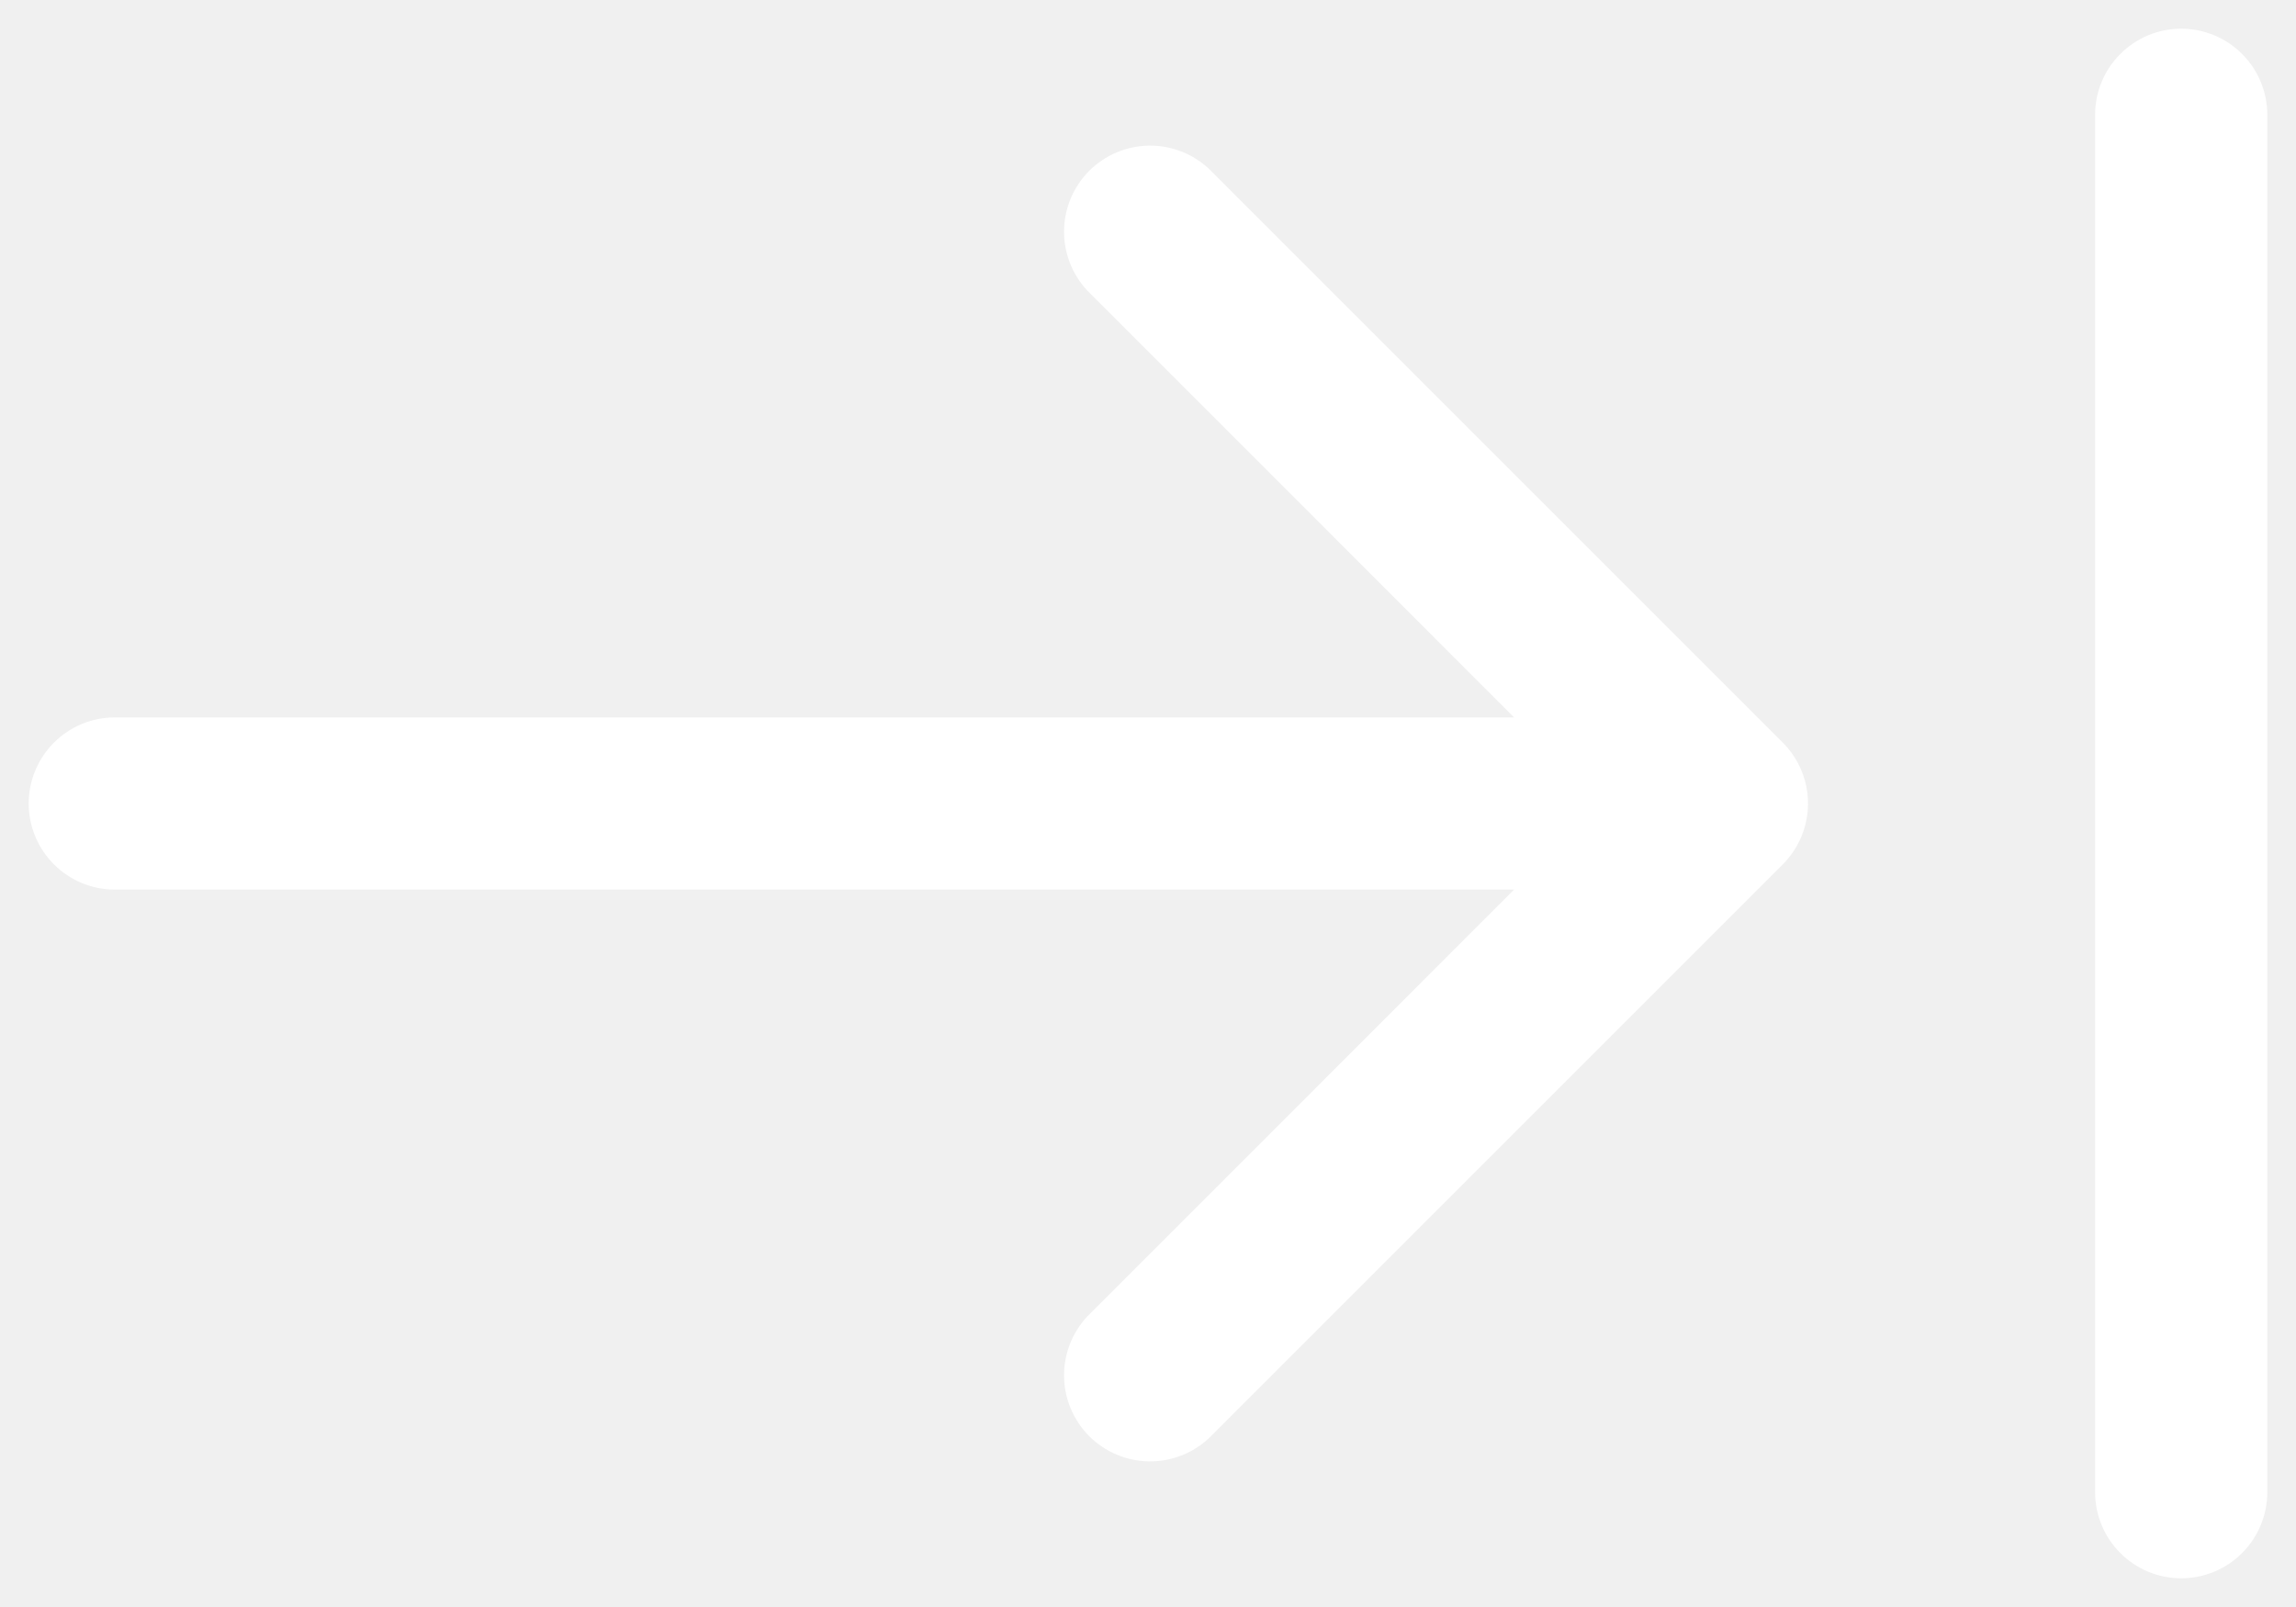
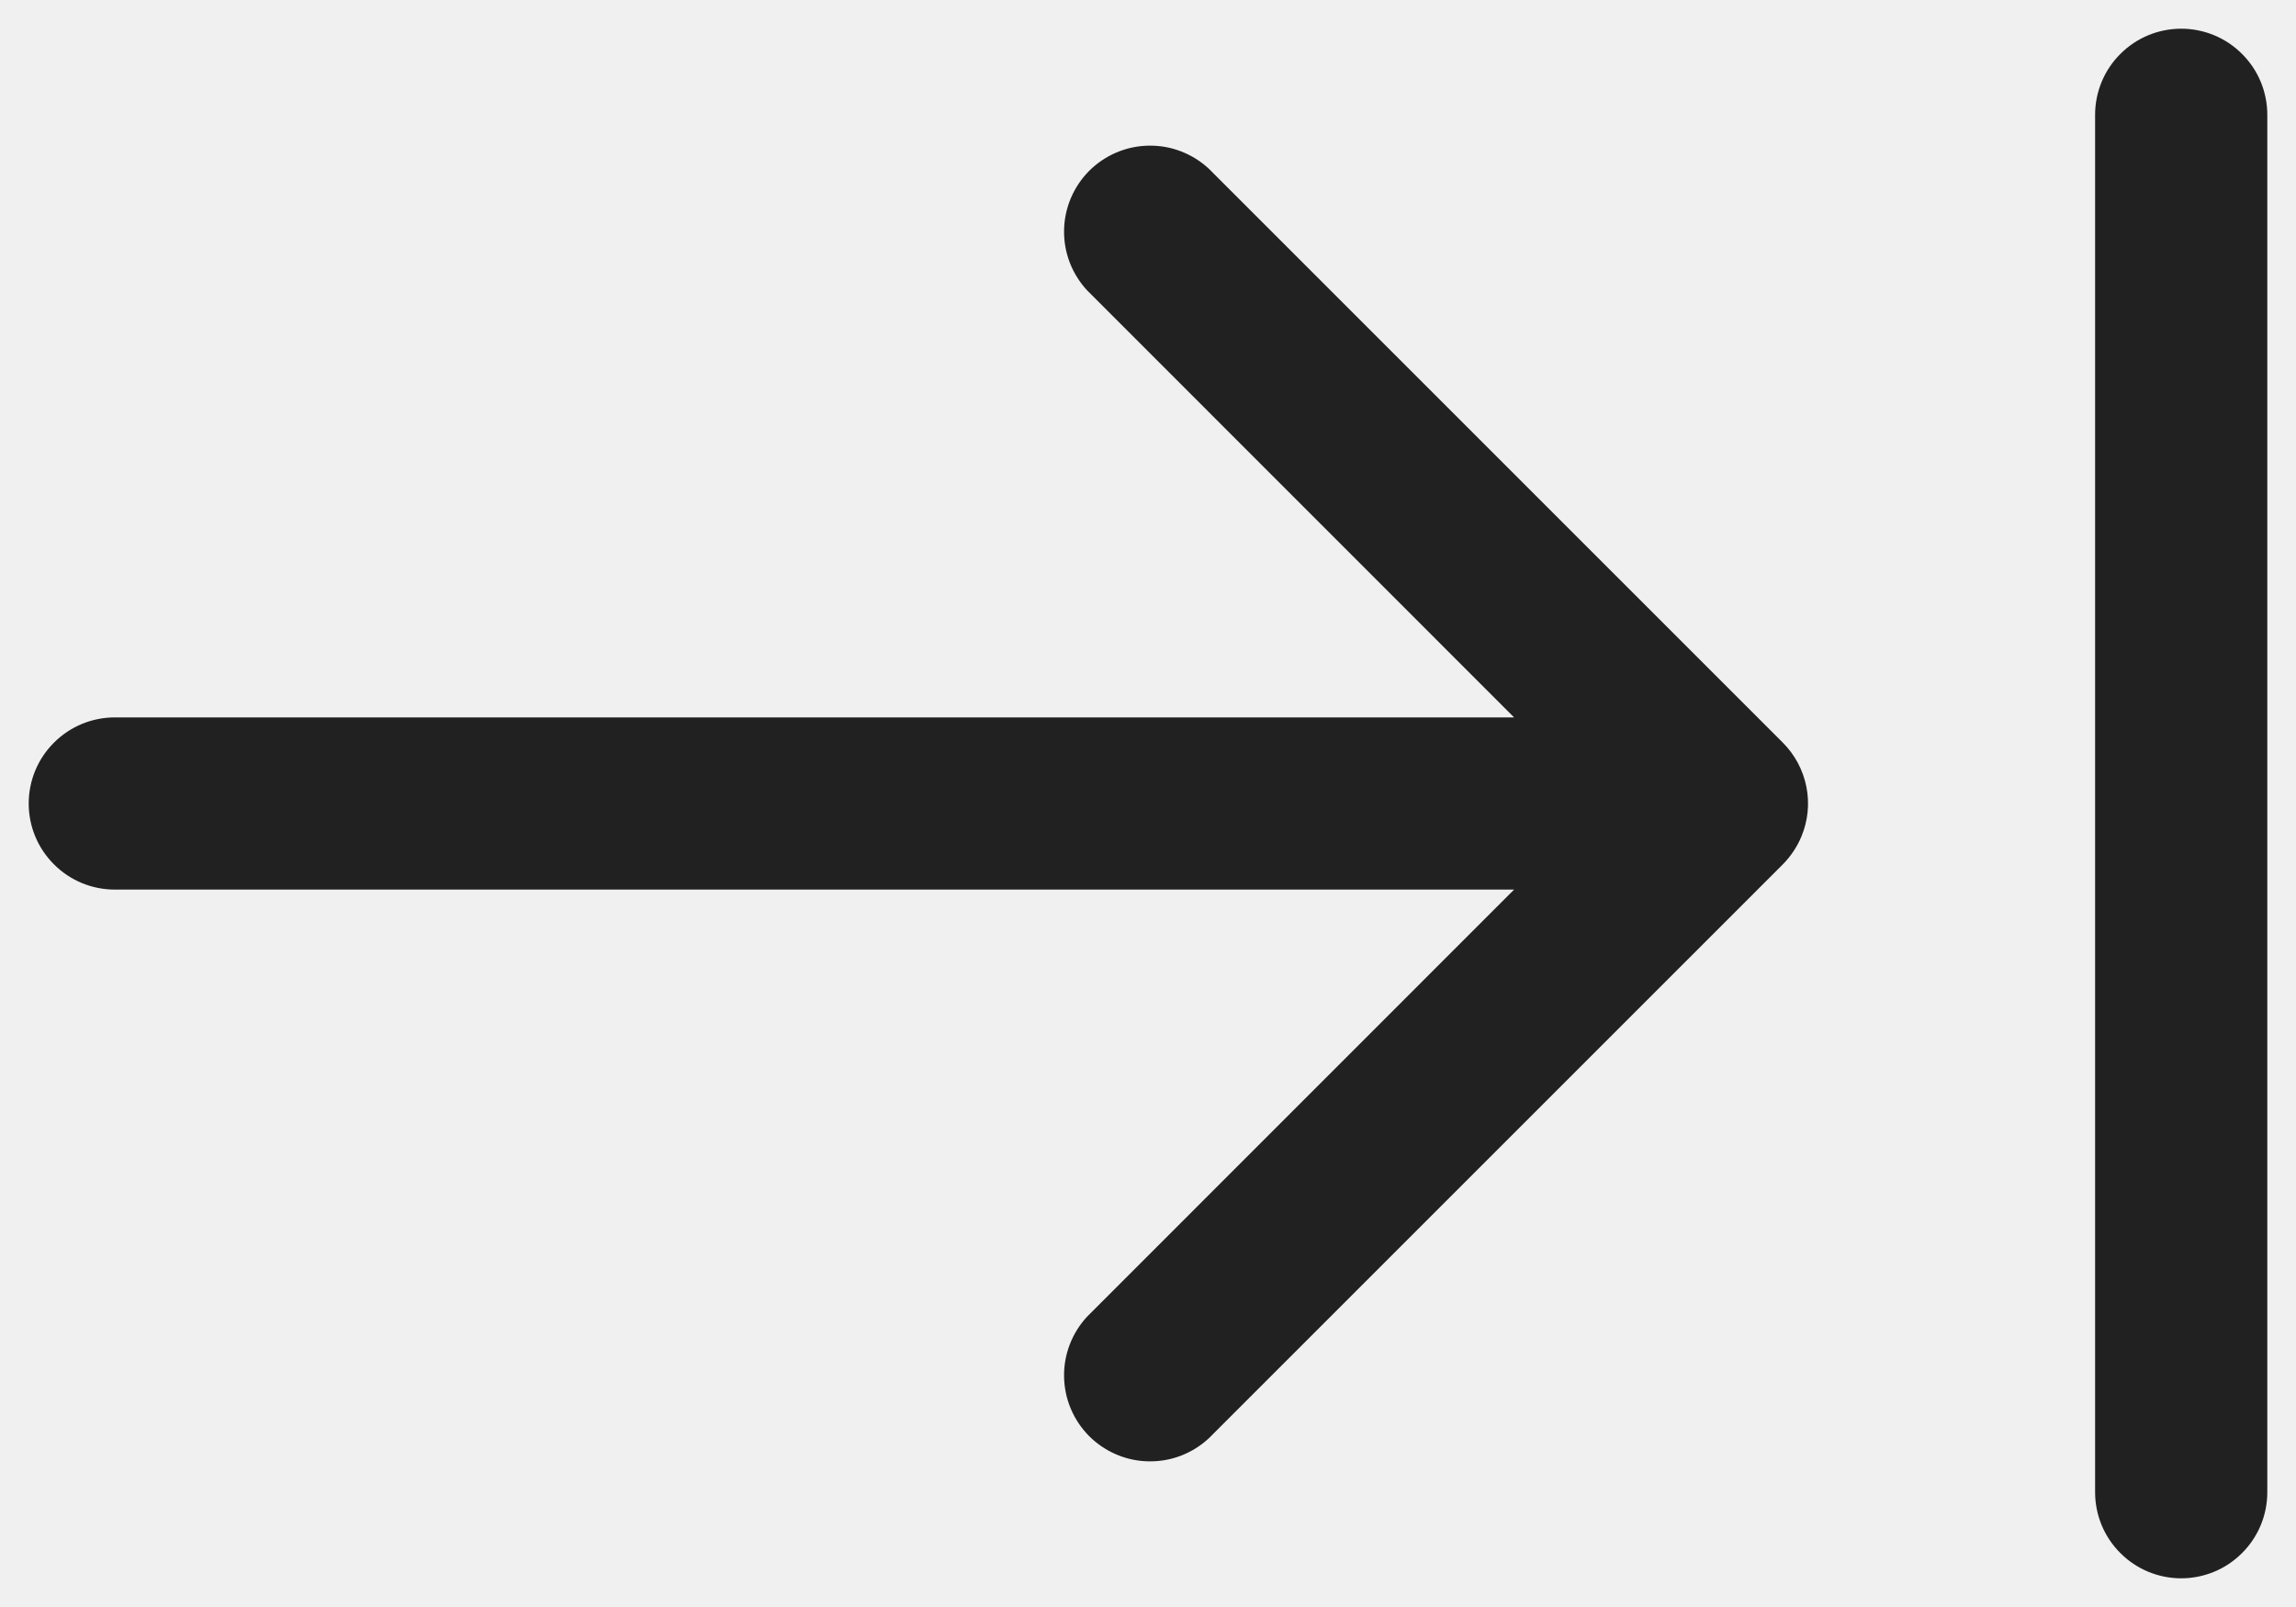
<svg xmlns="http://www.w3.org/2000/svg" width="20" height="14" viewBox="0 0 20 14" fill="none">
-   <path d="M15.692 7.287C15.654 7.378 15.599 7.46 15.53 7.53L10.53 12.53C10.388 12.662 10.2 12.735 10.005 12.731C9.811 12.728 9.626 12.649 9.488 12.512C9.351 12.374 9.272 12.189 9.269 11.995C9.265 11.8 9.338 11.612 9.47 11.47L13.189 7.75H1C0.801 7.75 0.61 7.671 0.47 7.53C0.329 7.39 0.25 7.199 0.25 7C0.25 6.801 0.329 6.61 0.47 6.47C0.61 6.329 0.801 6.25 1 6.25H13.189L9.47 2.53C9.338 2.388 9.265 2.2 9.269 2.005C9.272 1.811 9.351 1.626 9.488 1.488C9.626 1.351 9.811 1.272 10.005 1.269C10.2 1.265 10.388 1.338 10.53 1.47L15.53 6.47C15.635 6.575 15.706 6.709 15.735 6.854C15.764 6.999 15.749 7.15 15.692 7.287ZM19 0.25C18.801 0.25 18.61 0.329 18.47 0.47C18.329 0.61 18.25 0.801 18.25 1V13C18.25 13.199 18.329 13.39 18.47 13.53C18.61 13.671 18.801 13.75 19 13.75C19.199 13.75 19.39 13.671 19.53 13.53C19.671 13.39 19.75 13.199 19.75 13V1C19.75 0.801 19.671 0.61 19.53 0.47C19.39 0.329 19.199 0.25 19 0.25Z" fill="white" />
+   <path d="M15.692 7.287C15.654 7.378 15.599 7.46 15.53 7.53L10.53 12.53C10.388 12.662 10.2 12.735 10.005 12.731C9.811 12.728 9.626 12.649 9.488 12.512C9.351 12.374 9.272 12.189 9.269 11.995C9.265 11.8 9.338 11.612 9.47 11.47L13.189 7.75H1C0.801 7.75 0.61 7.671 0.47 7.53C0.329 7.39 0.25 7.199 0.25 7C0.25 6.801 0.329 6.61 0.47 6.47C0.61 6.329 0.801 6.25 1 6.25H13.189L9.47 2.53C9.338 2.388 9.265 2.2 9.269 2.005C9.272 1.811 9.351 1.626 9.488 1.488C9.626 1.351 9.811 1.272 10.005 1.269C10.2 1.265 10.388 1.338 10.53 1.47L15.53 6.47C15.635 6.575 15.706 6.709 15.735 6.854C15.764 6.999 15.749 7.15 15.692 7.287ZM19 0.25C18.801 0.25 18.61 0.329 18.47 0.47C18.329 0.61 18.25 0.801 18.25 1V13C18.25 13.199 18.329 13.39 18.47 13.53C18.61 13.671 18.801 13.75 19 13.75C19.199 13.75 19.39 13.671 19.53 13.53C19.671 13.39 19.75 13.199 19.75 13V1C19.75 0.801 19.671 0.61 19.53 0.47C19.39 0.329 19.199 0.25 19 0.25Z" fill="#212121" />
</svg>
